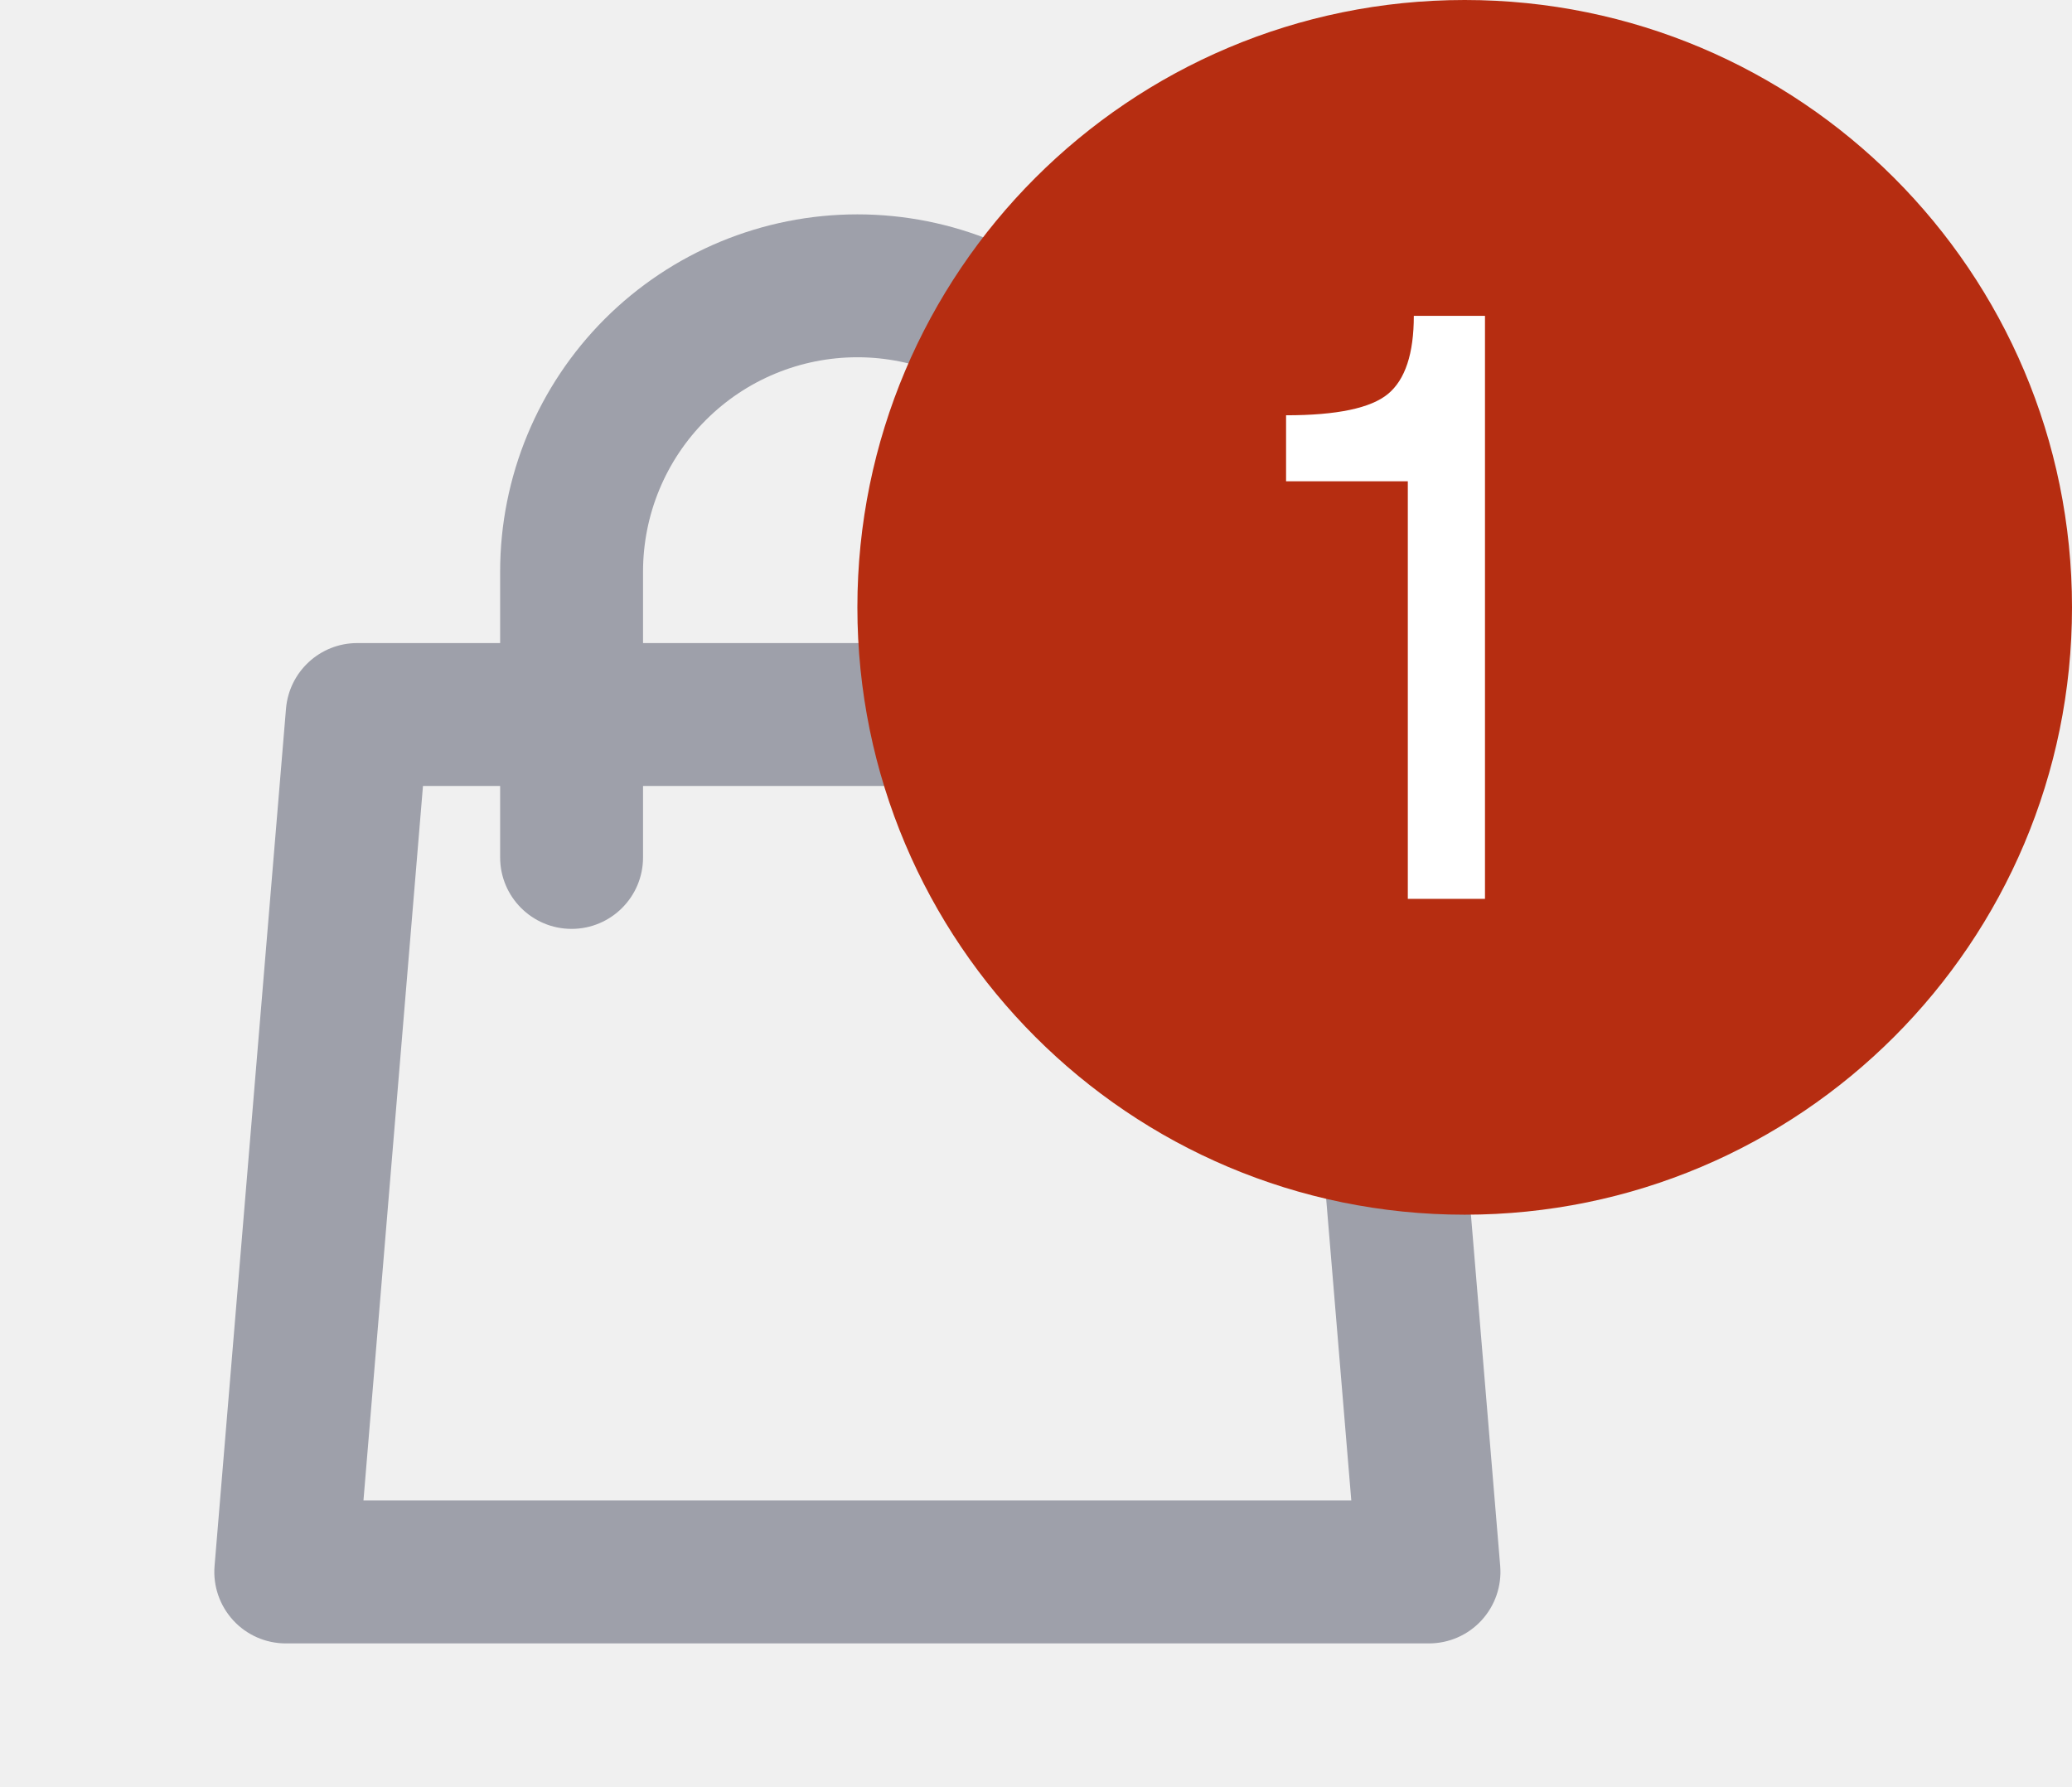
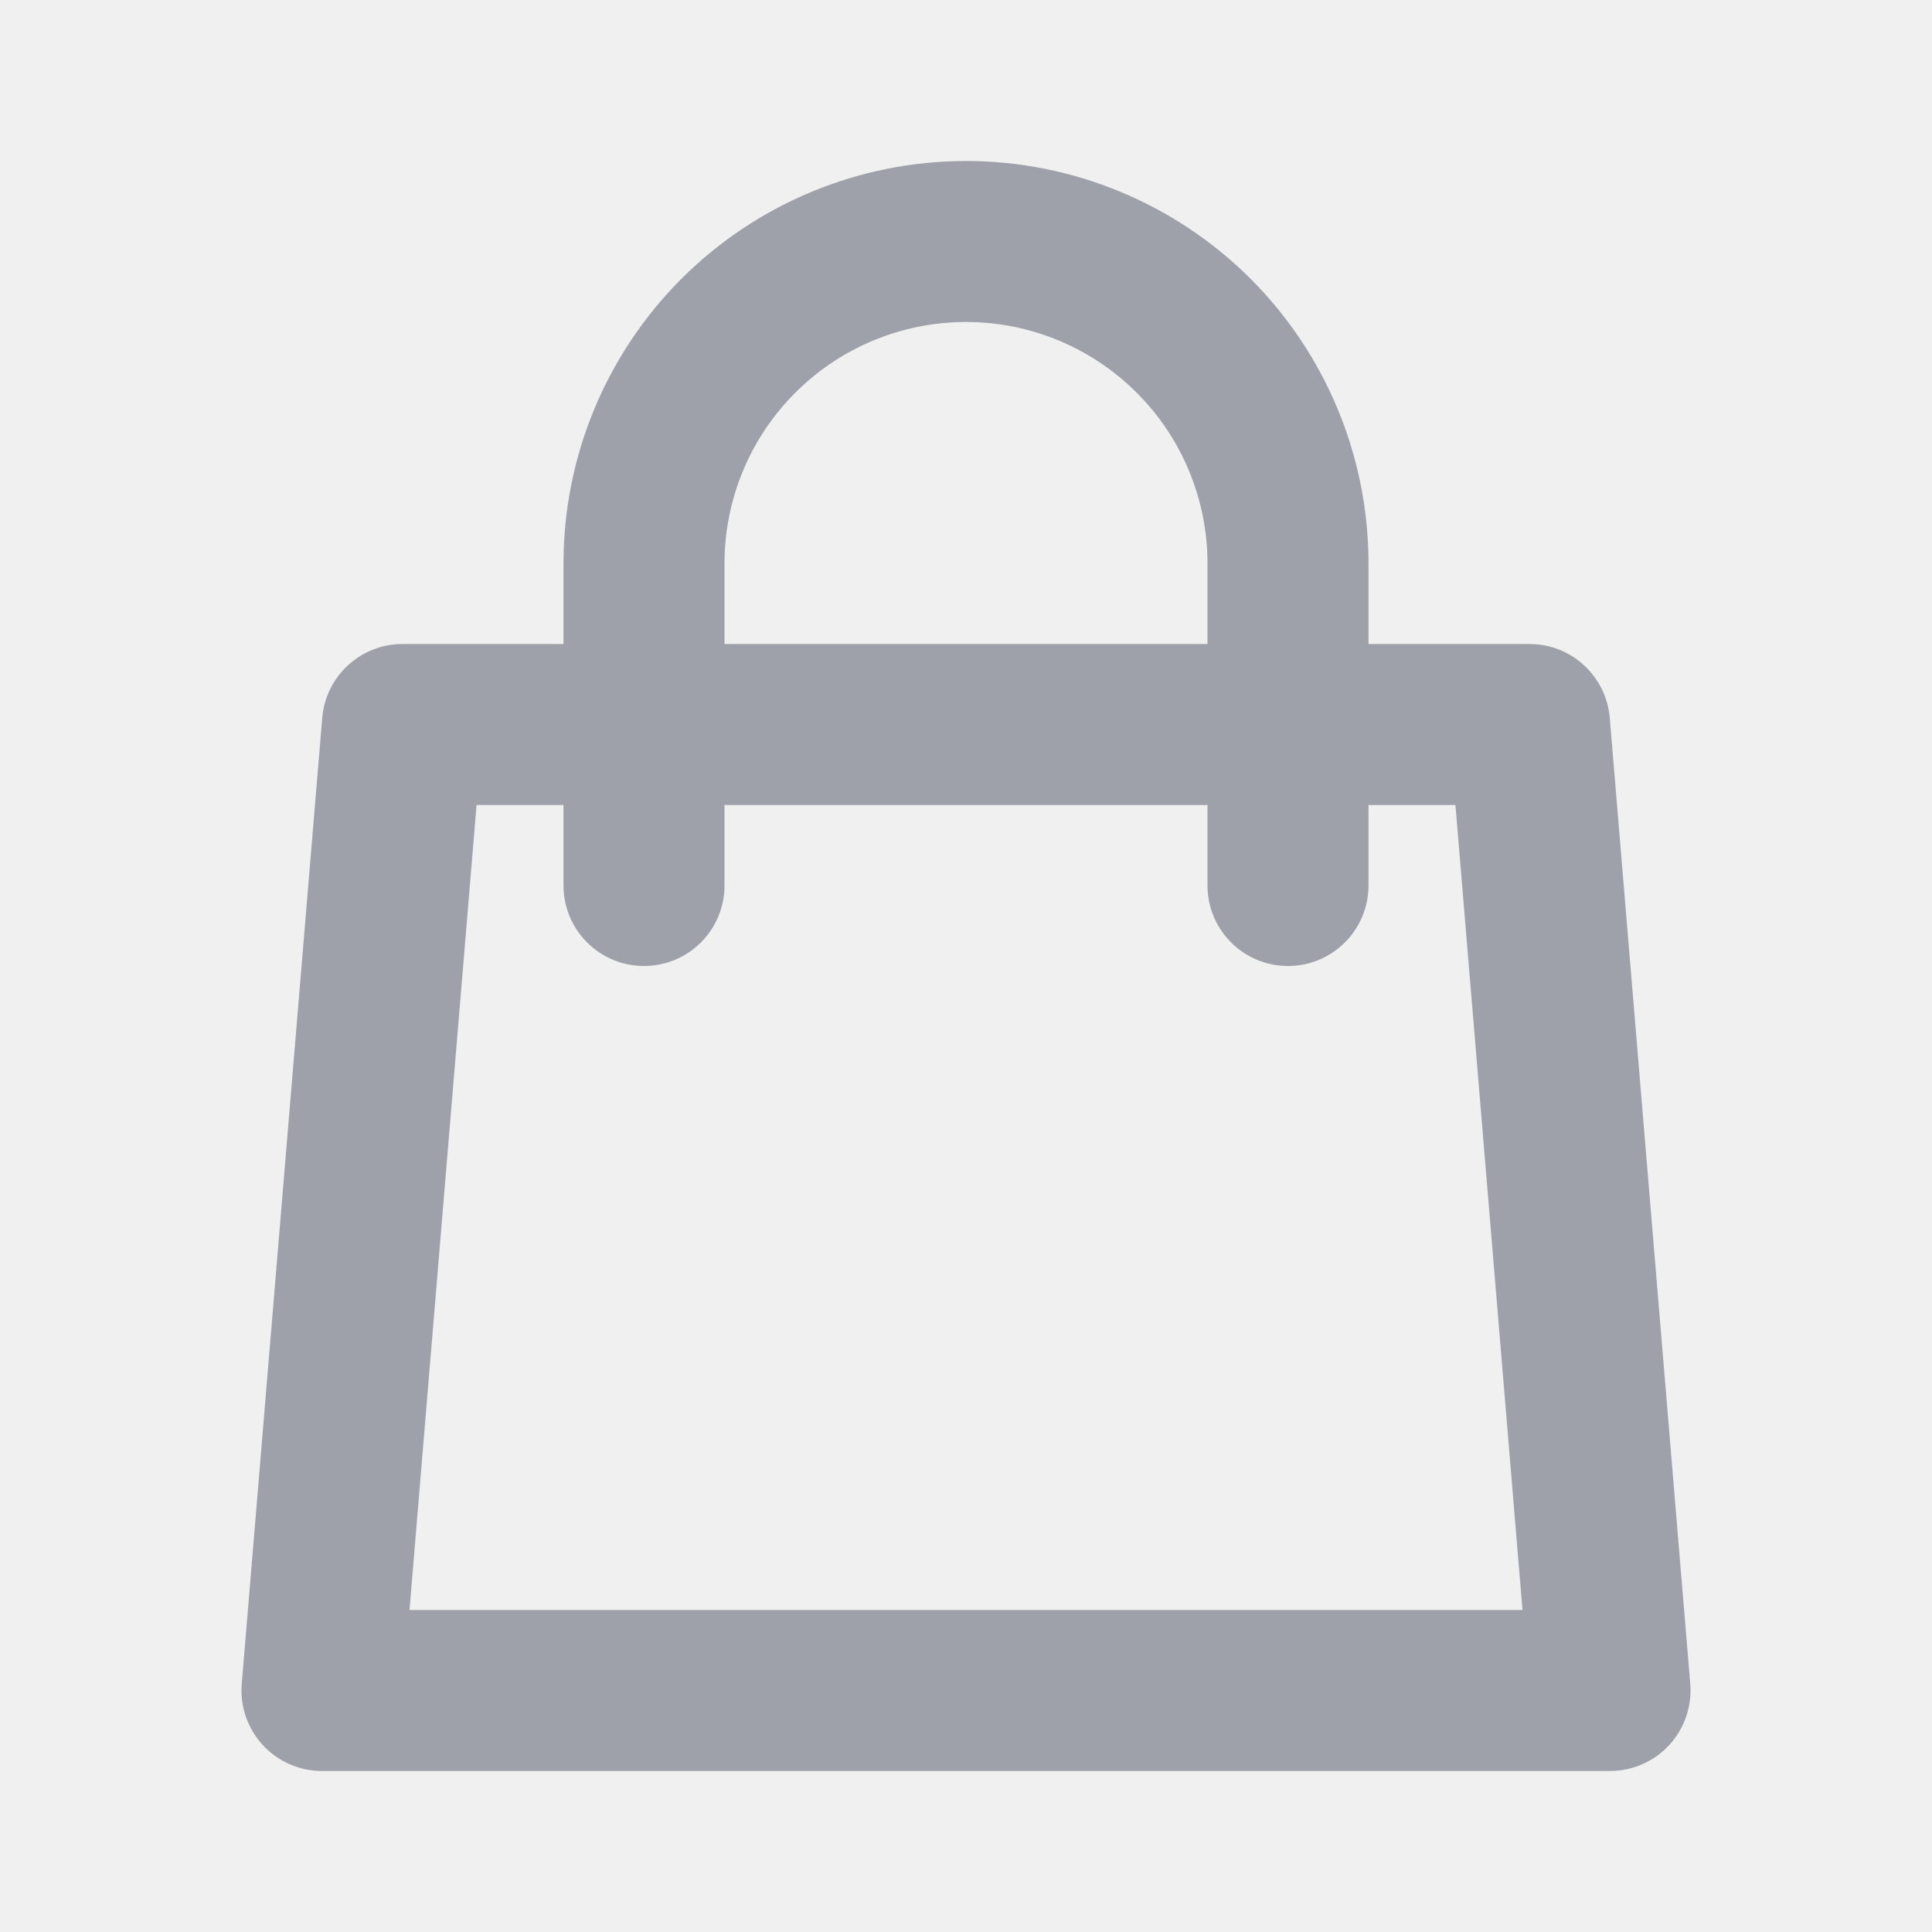
- <svg xmlns="http://www.w3.org/2000/svg" width="29" height="25" viewBox="0 0 29 25" fill="none">
-   <path fill-rule="evenodd" clip-rule="evenodd" d="M8.464 4.464C9.402 3.527 10.674 3 12 3C13.326 3 14.598 3.527 15.536 4.464C16.473 5.402 17 6.674 17 8V9H19C19.52 9 19.953 9.399 19.997 9.917L20.997 21.917C21.02 22.196 20.925 22.471 20.736 22.677C20.547 22.883 20.28 23 20 23H4C3.72 23 3.453 22.883 3.264 22.677C3.075 22.471 2.98 22.196 3.003 21.917L4.003 9.917C4.047 9.399 4.48 9 5 9H7V8C7 6.674 7.527 5.402 8.464 4.464ZM7 11V12C7 12.552 7.448 13 8 13C8.552 13 9 12.552 9 12V11H15V12C15 12.552 15.448 13 16 13C16.552 13 17 12.552 17 12V11H18.08L18.913 21H5.087L5.92 11H7ZM15 9H9V8C9 7.204 9.316 6.441 9.879 5.879C10.441 5.316 11.204 5 12 5C12.796 5 13.559 5.316 14.121 5.879C14.684 6.441 15 7.204 15 8V9Z" fill="#9EA0AA" style="fill:#9EA0AA;fill:color(display-p3 0.62 0.627 0.667);fill-opacity:1;" />
-   <rect x="12.5" y="0.5" width="16" height="16" rx="8" fill="#B62D11" style="fill:#B62D11;fill:color(display-p3 0.714 0.177 0.065);fill-opacity:1;" />
-   <rect x="12.5" y="0.5" width="16" height="16" rx="8" stroke="#B62D11" style="stroke:#B62D11;stroke:color(display-p3 0.714 0.177 0.065);stroke-opacity:1;" />
-   <path d="M19.704 12.58V6.736H18V5.812C18.712 5.812 19.188 5.712 19.428 5.512C19.668 5.312 19.788 4.948 19.788 4.42H20.784V12.58H19.704Z" fill="white" style="fill:white;fill-opacity:1;" />
+ <svg xmlns="http://www.w3.org/2000/svg" width="24" height="24" viewBox="0 0 24 24" fill="none">
+   <path fill-rule="evenodd" clip-rule="evenodd" d="M8.464 3.464C9.402 2.527 10.674 2 12 2C13.326 2 14.598 2.527 15.536 3.464C16.473 4.402 17 5.674 17 7V8H19C19.52 8 19.953 8.399 19.997 8.917L20.997 20.917C21.02 21.196 20.925 21.471 20.736 21.677C20.547 21.883 20.28 22 20 22H4C3.72 22 3.453 21.883 3.264 21.677C3.075 21.471 2.98 21.196 3.003 20.917L4.003 8.917C4.047 8.399 4.48 8 5 8H7V7C7 5.674 7.527 4.402 8.464 3.464ZM7 10V11C7 11.552 7.448 12 8 12C8.552 12 9 11.552 9 11V10H15V11C15 11.552 15.448 12 16 12C16.552 12 17 11.552 17 11V10H18.08L18.913 20H5.087L5.92 10H7ZM15 8H9V7C9 6.204 9.316 5.441 9.879 4.879C10.441 4.316 11.204 4 12 4C12.796 4 13.559 4.316 14.121 4.879C14.684 5.441 15 6.204 15 7V8Z" fill="#9EA0AA" style="fill:#9EA0AA;fill:color(display-p3 0.62 0.627 0.667);fill-opacity:1;" />
</svg>
